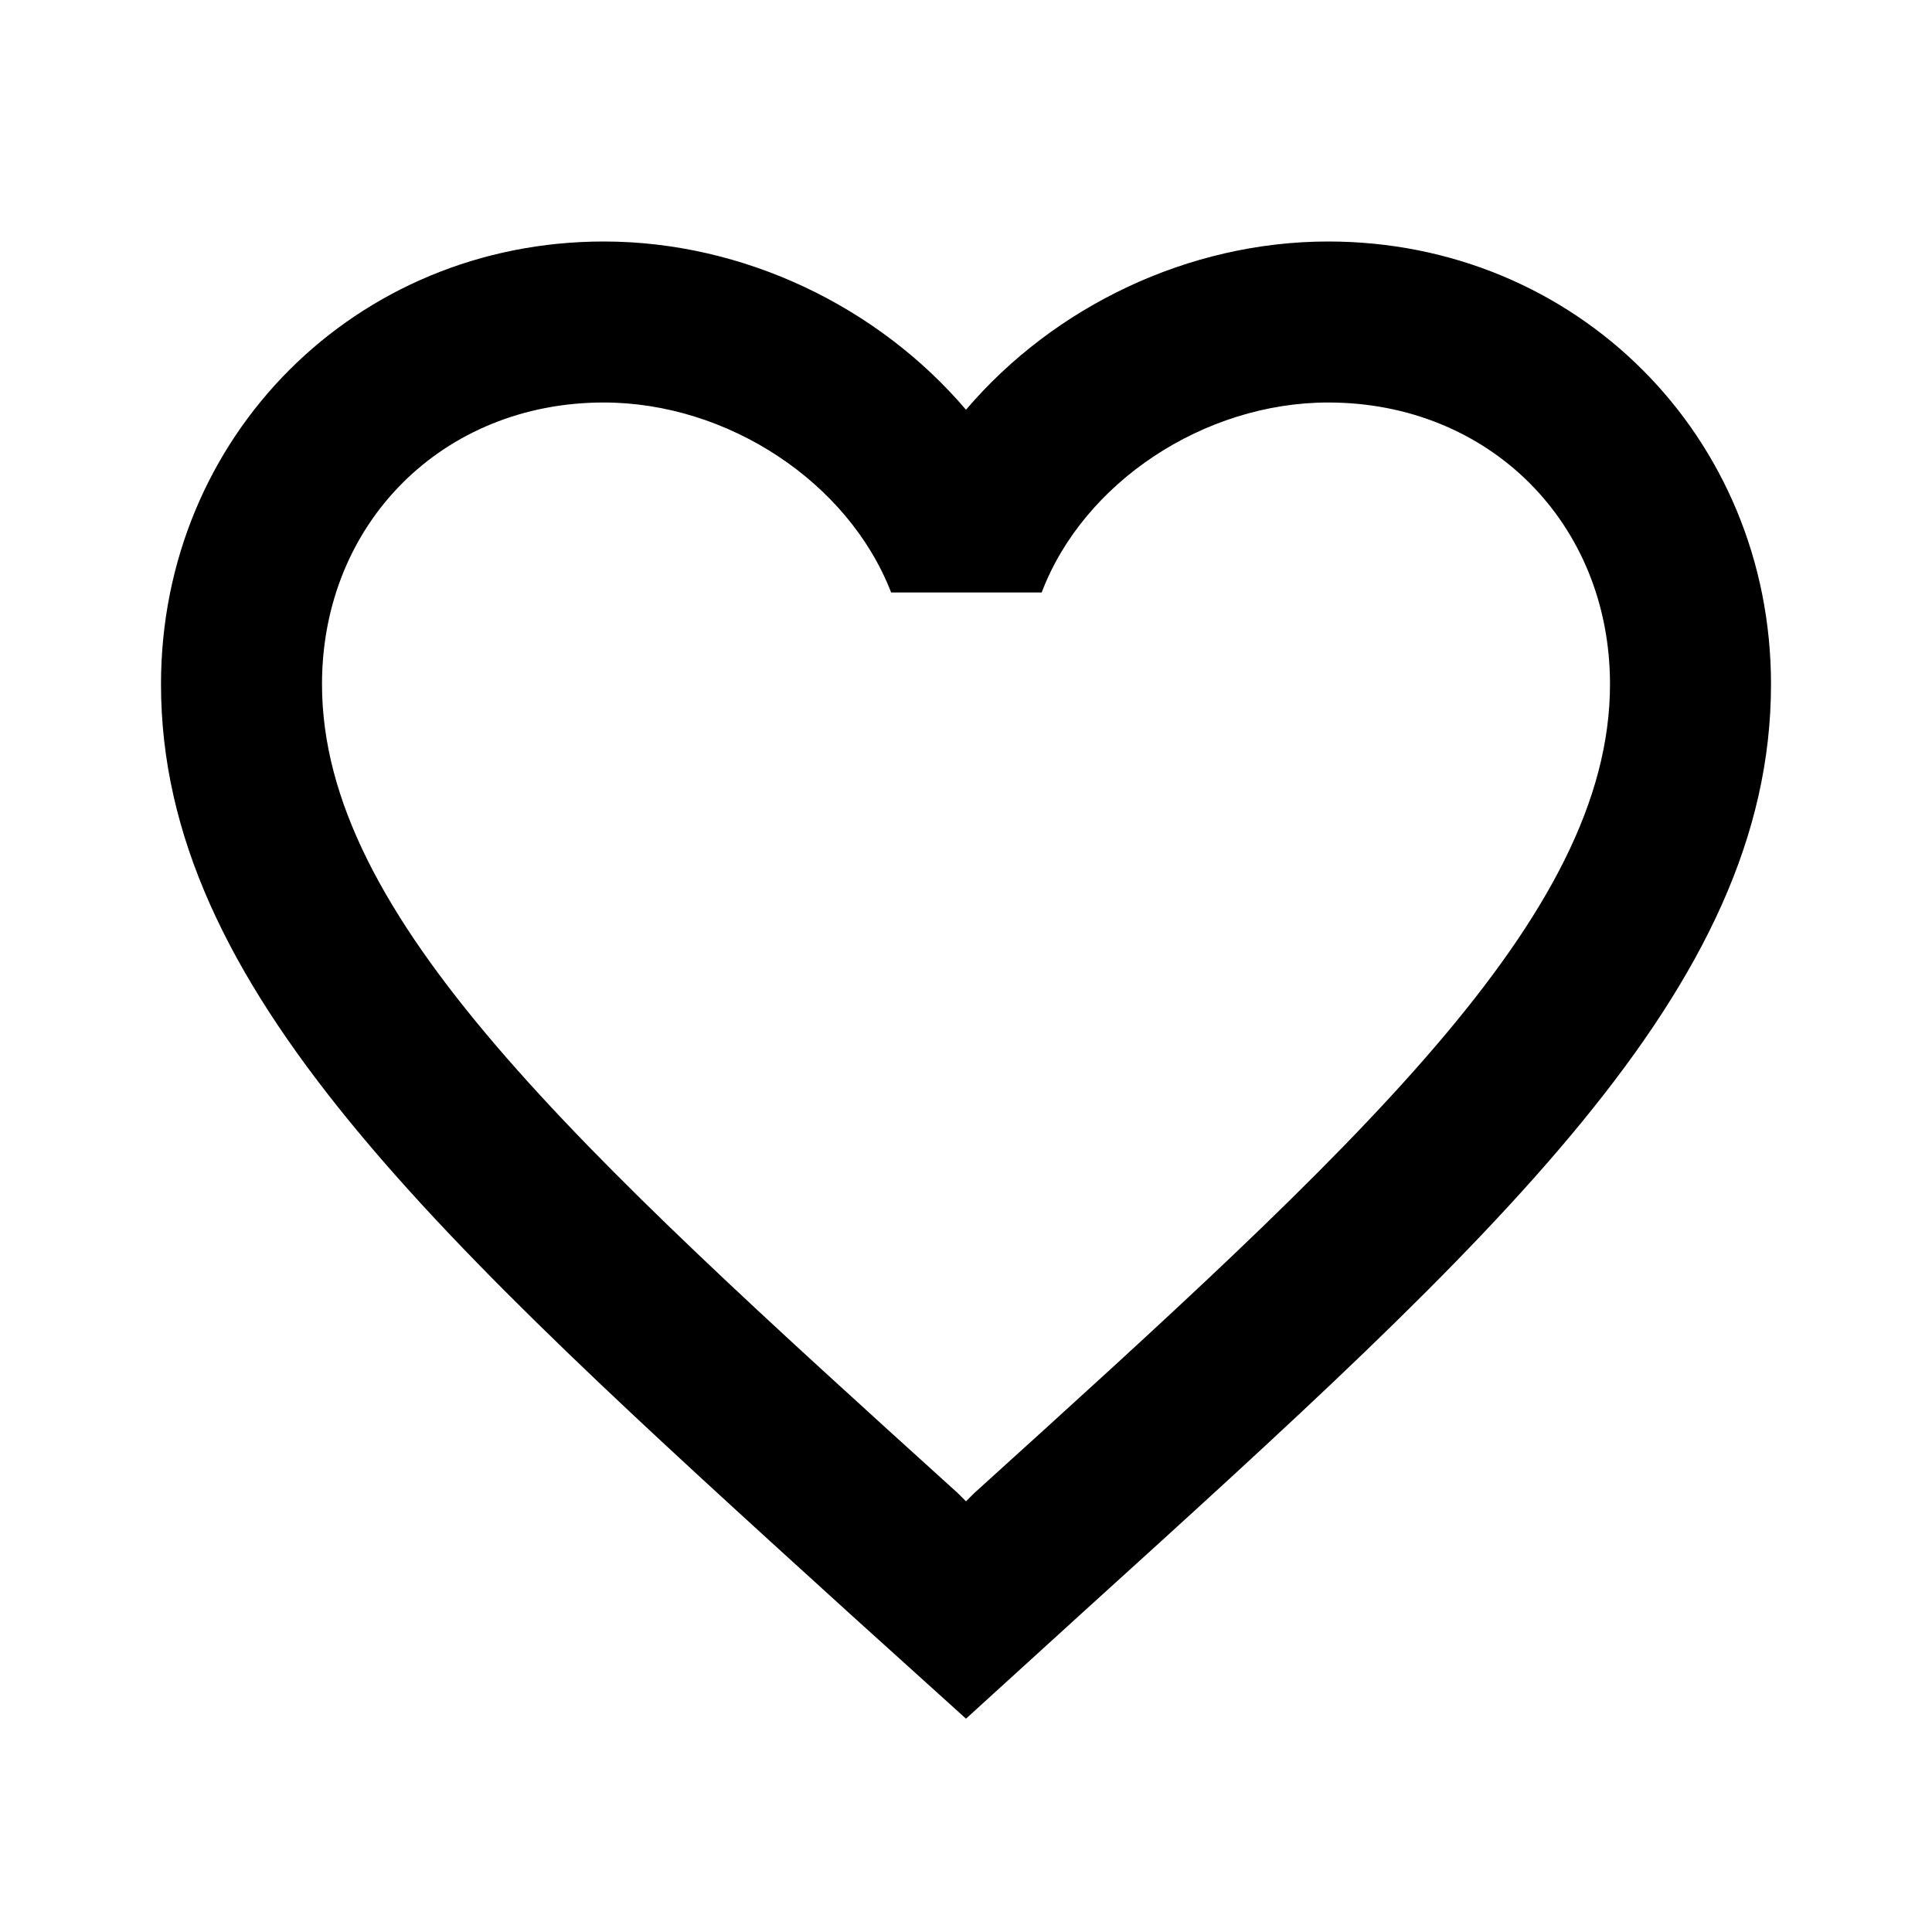
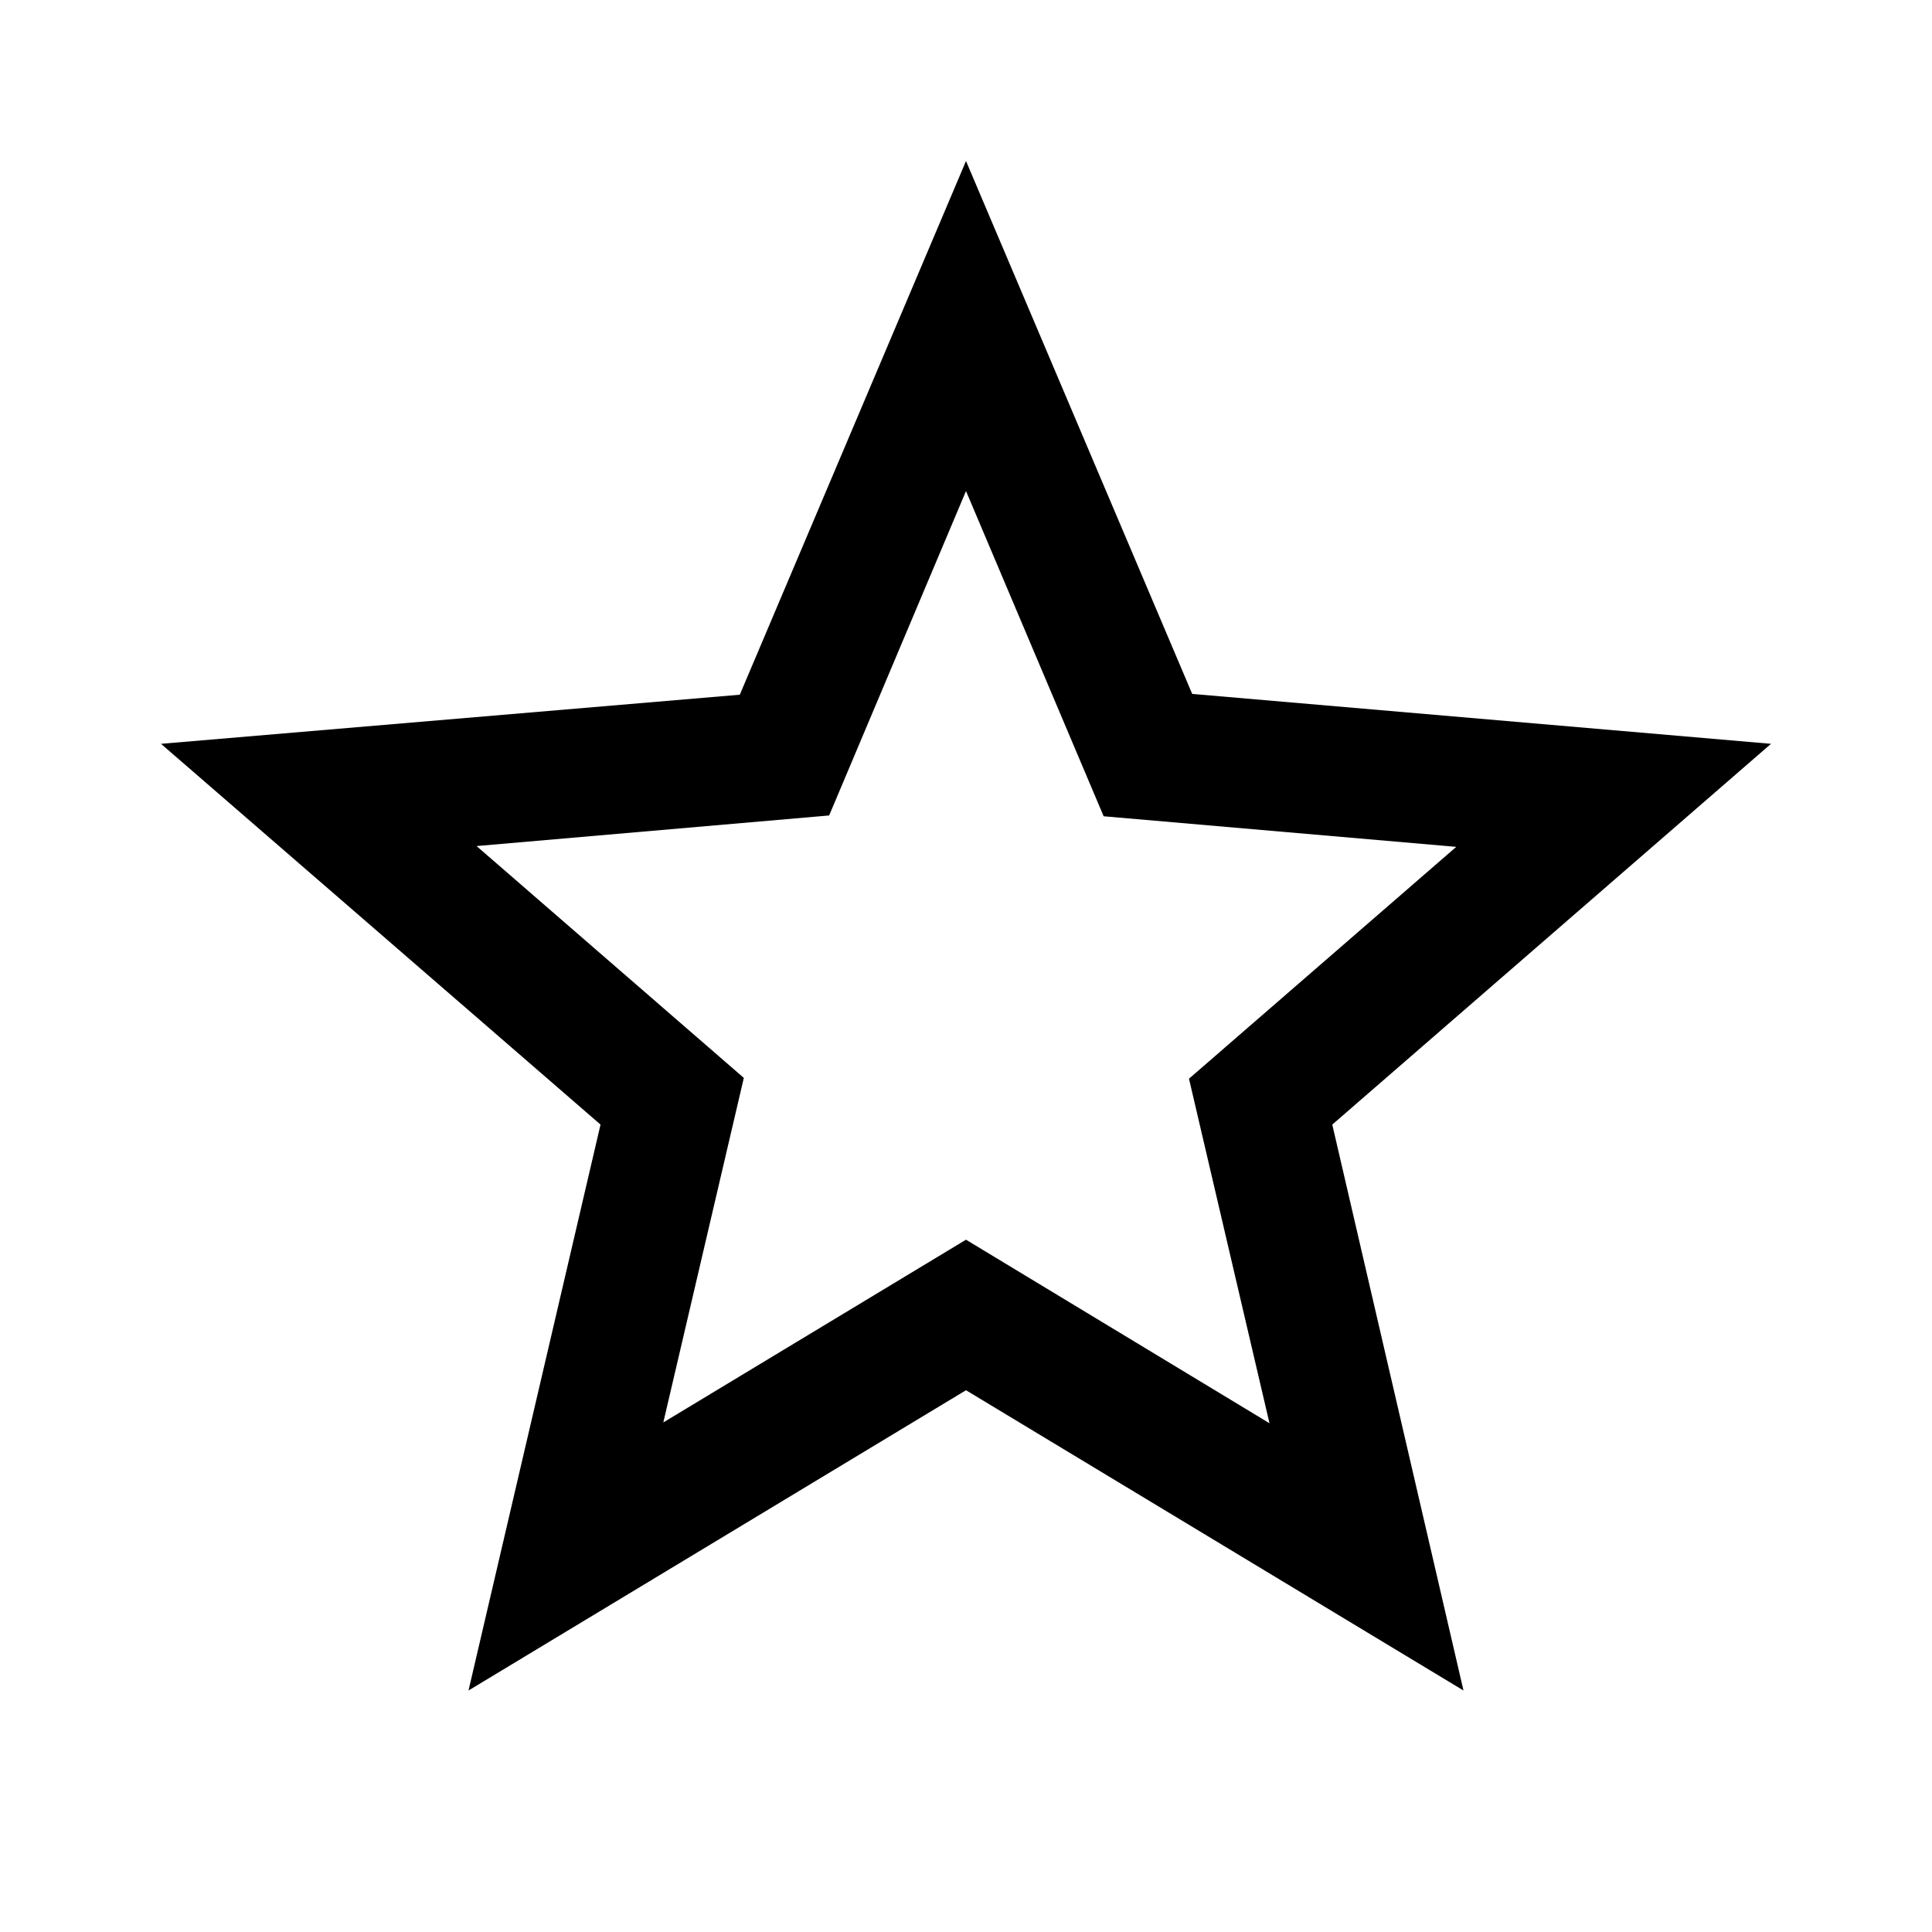
<svg xmlns="http://www.w3.org/2000/svg" fill="#000000" height="48" viewBox="0 0 24 24" width="48">
+   <path d="M22 9.24l-7.19-.62L12 2 9.19 8.63 2 9.24l5.46 4.73L5.82 21 12 17.27 18.18 21l-1.63-7.03L22 9.24zM12 15.4l-3.76 2.27 1-4.28-3.32-2.88 4.38-.38L12 6.1l1.71 4.04 4.38.38-3.32 2.88 1 4.28L12 15.4z" />
  <path d="M0 0h24v24H0z" fill="none" />
-   <path d="M16.5 3c-1.74 0-3.41.81-4.5 2.09C10.91 3.81 9.24 3 7.5 3 4.42 3 2 5.42 2 8.5c0 3.78 3.4 6.86 8.55 11.54L12 21.35l1.45-1.32C18.6 15.36 22 12.28 22 8.5 22 5.42 19.58 3 16.5 3zm-4.4 15.55l-.1.1-.1-.1C7.14 14.24 4 11.39 4 8.5 4 6.5 5.5 5 7.5 5c1.54 0 3.04.99 3.57 2.36h1.87C13.46 5.99 14.96 5 16.5 5c2 0 3.5 1.5 3.5 3.5 0 2.89-3.14 5.74-7.9 10.05z" />
</svg>
